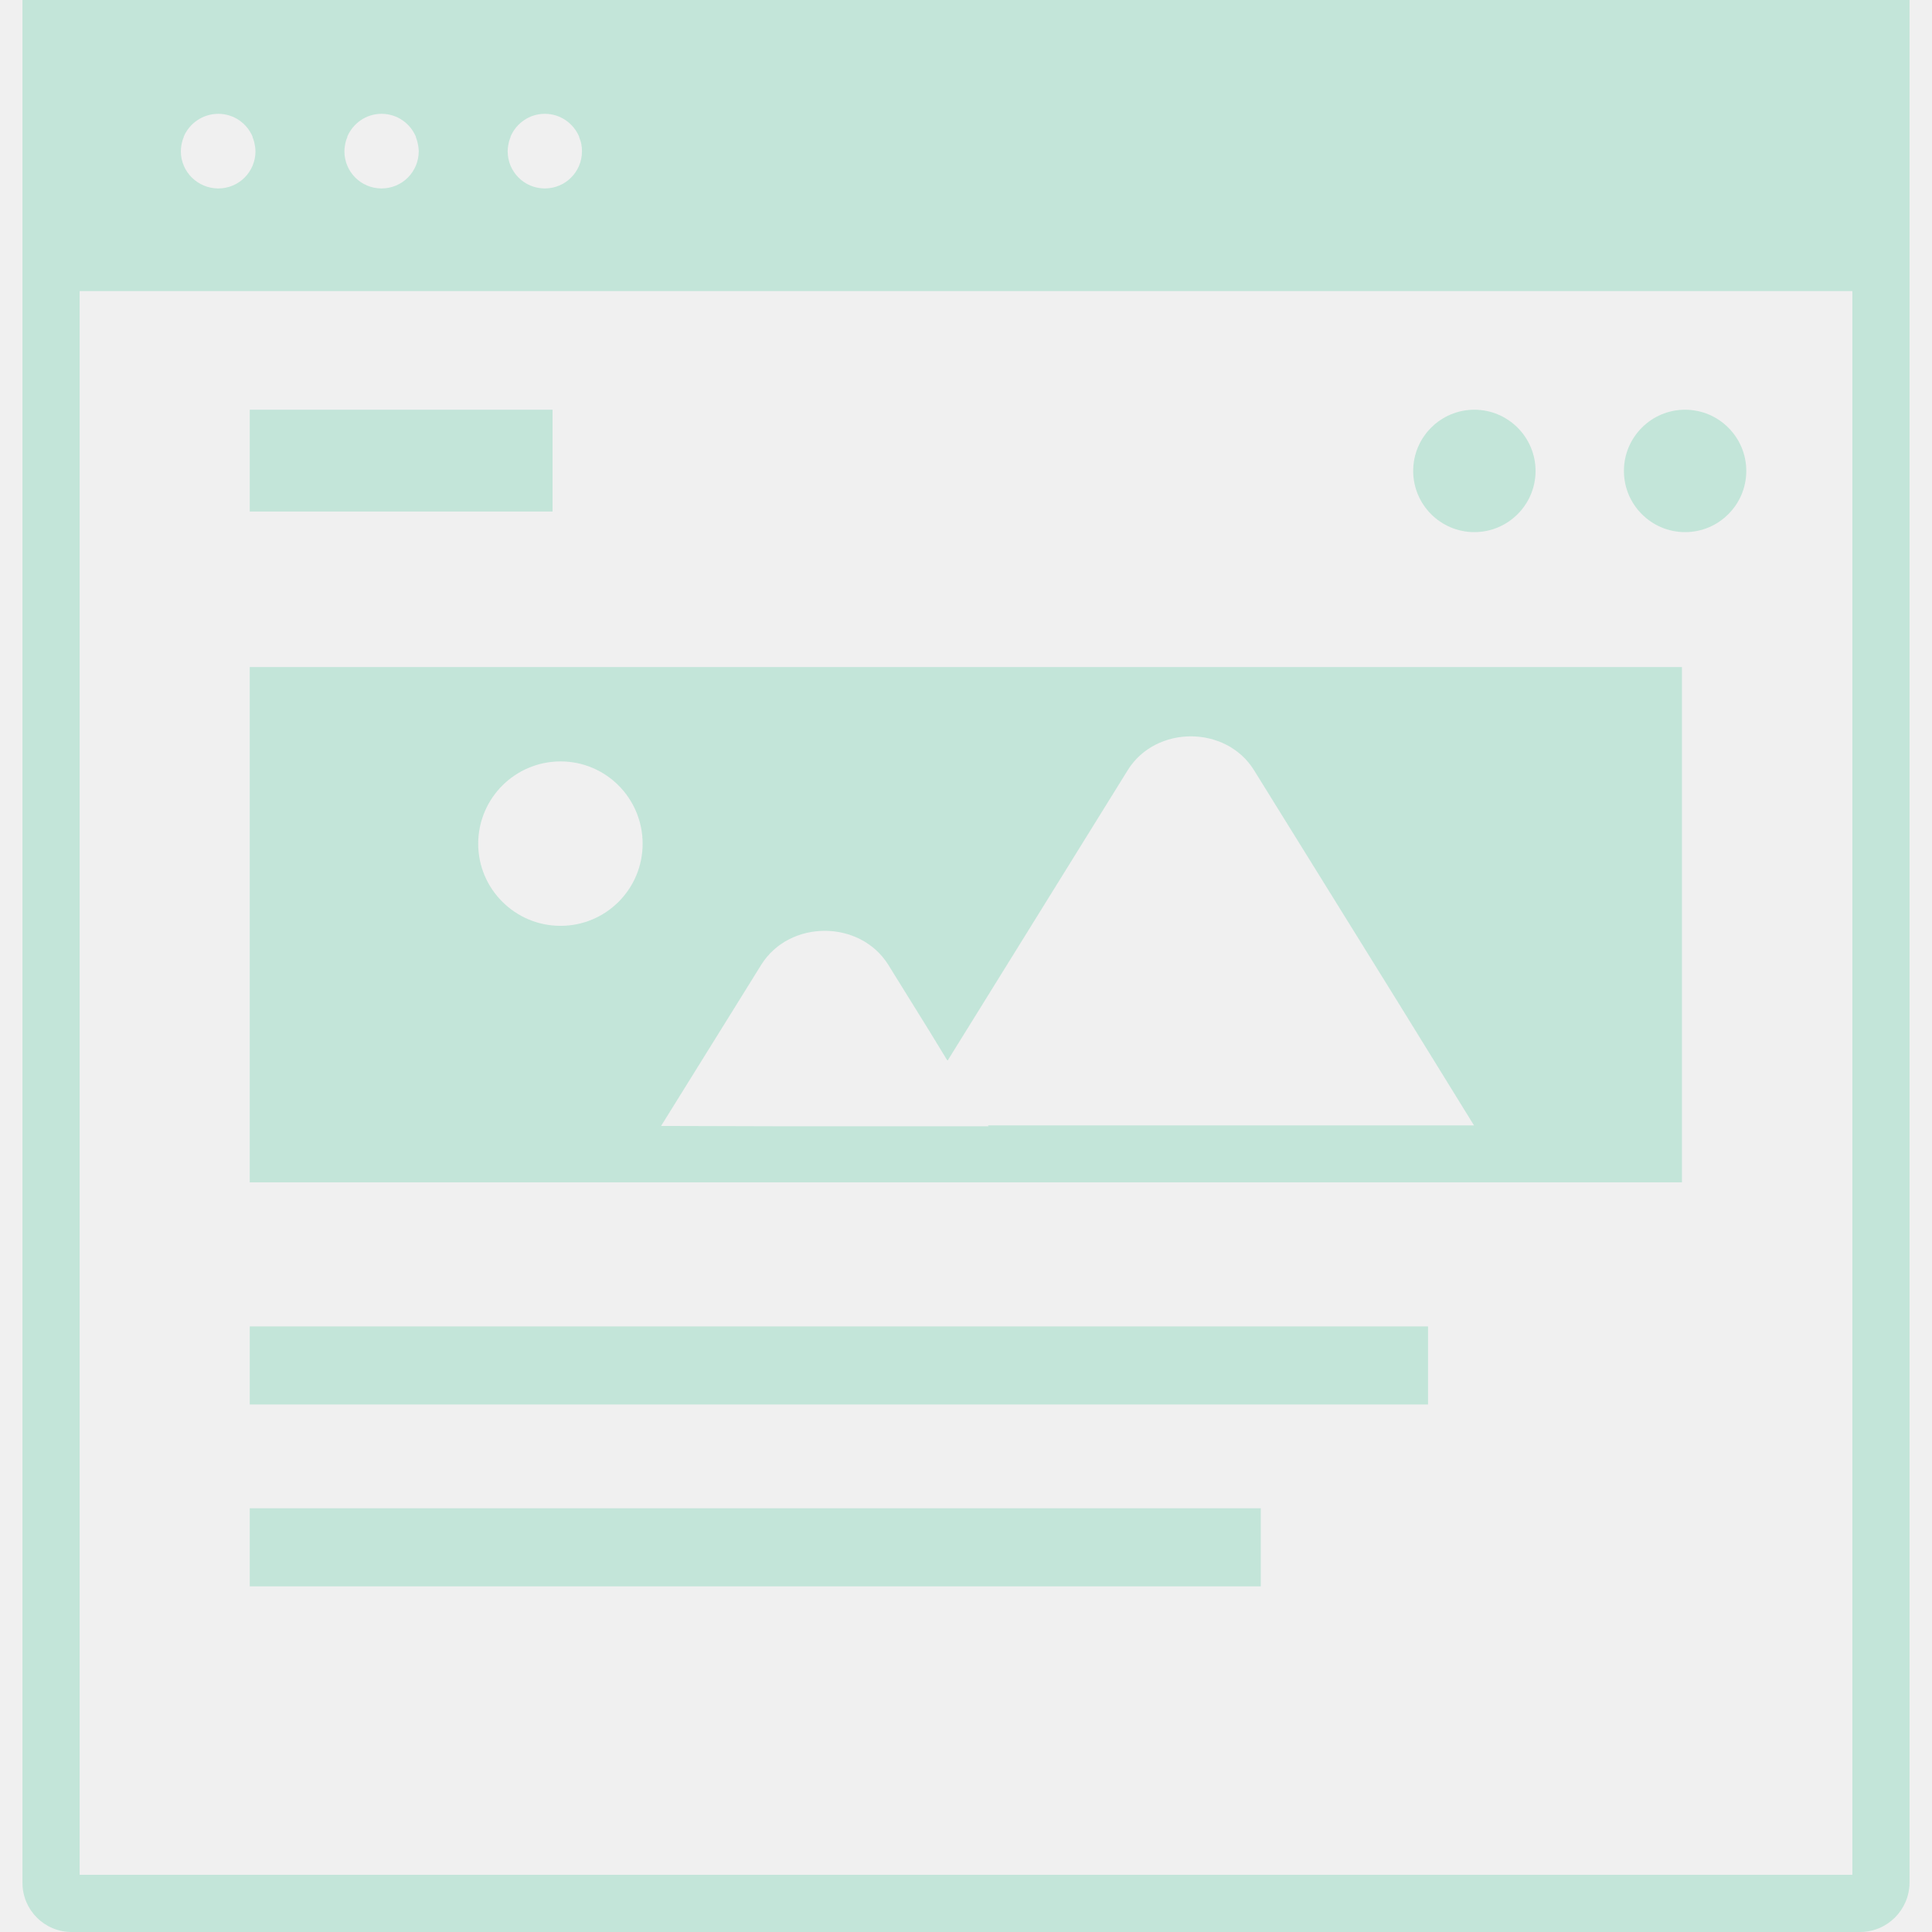
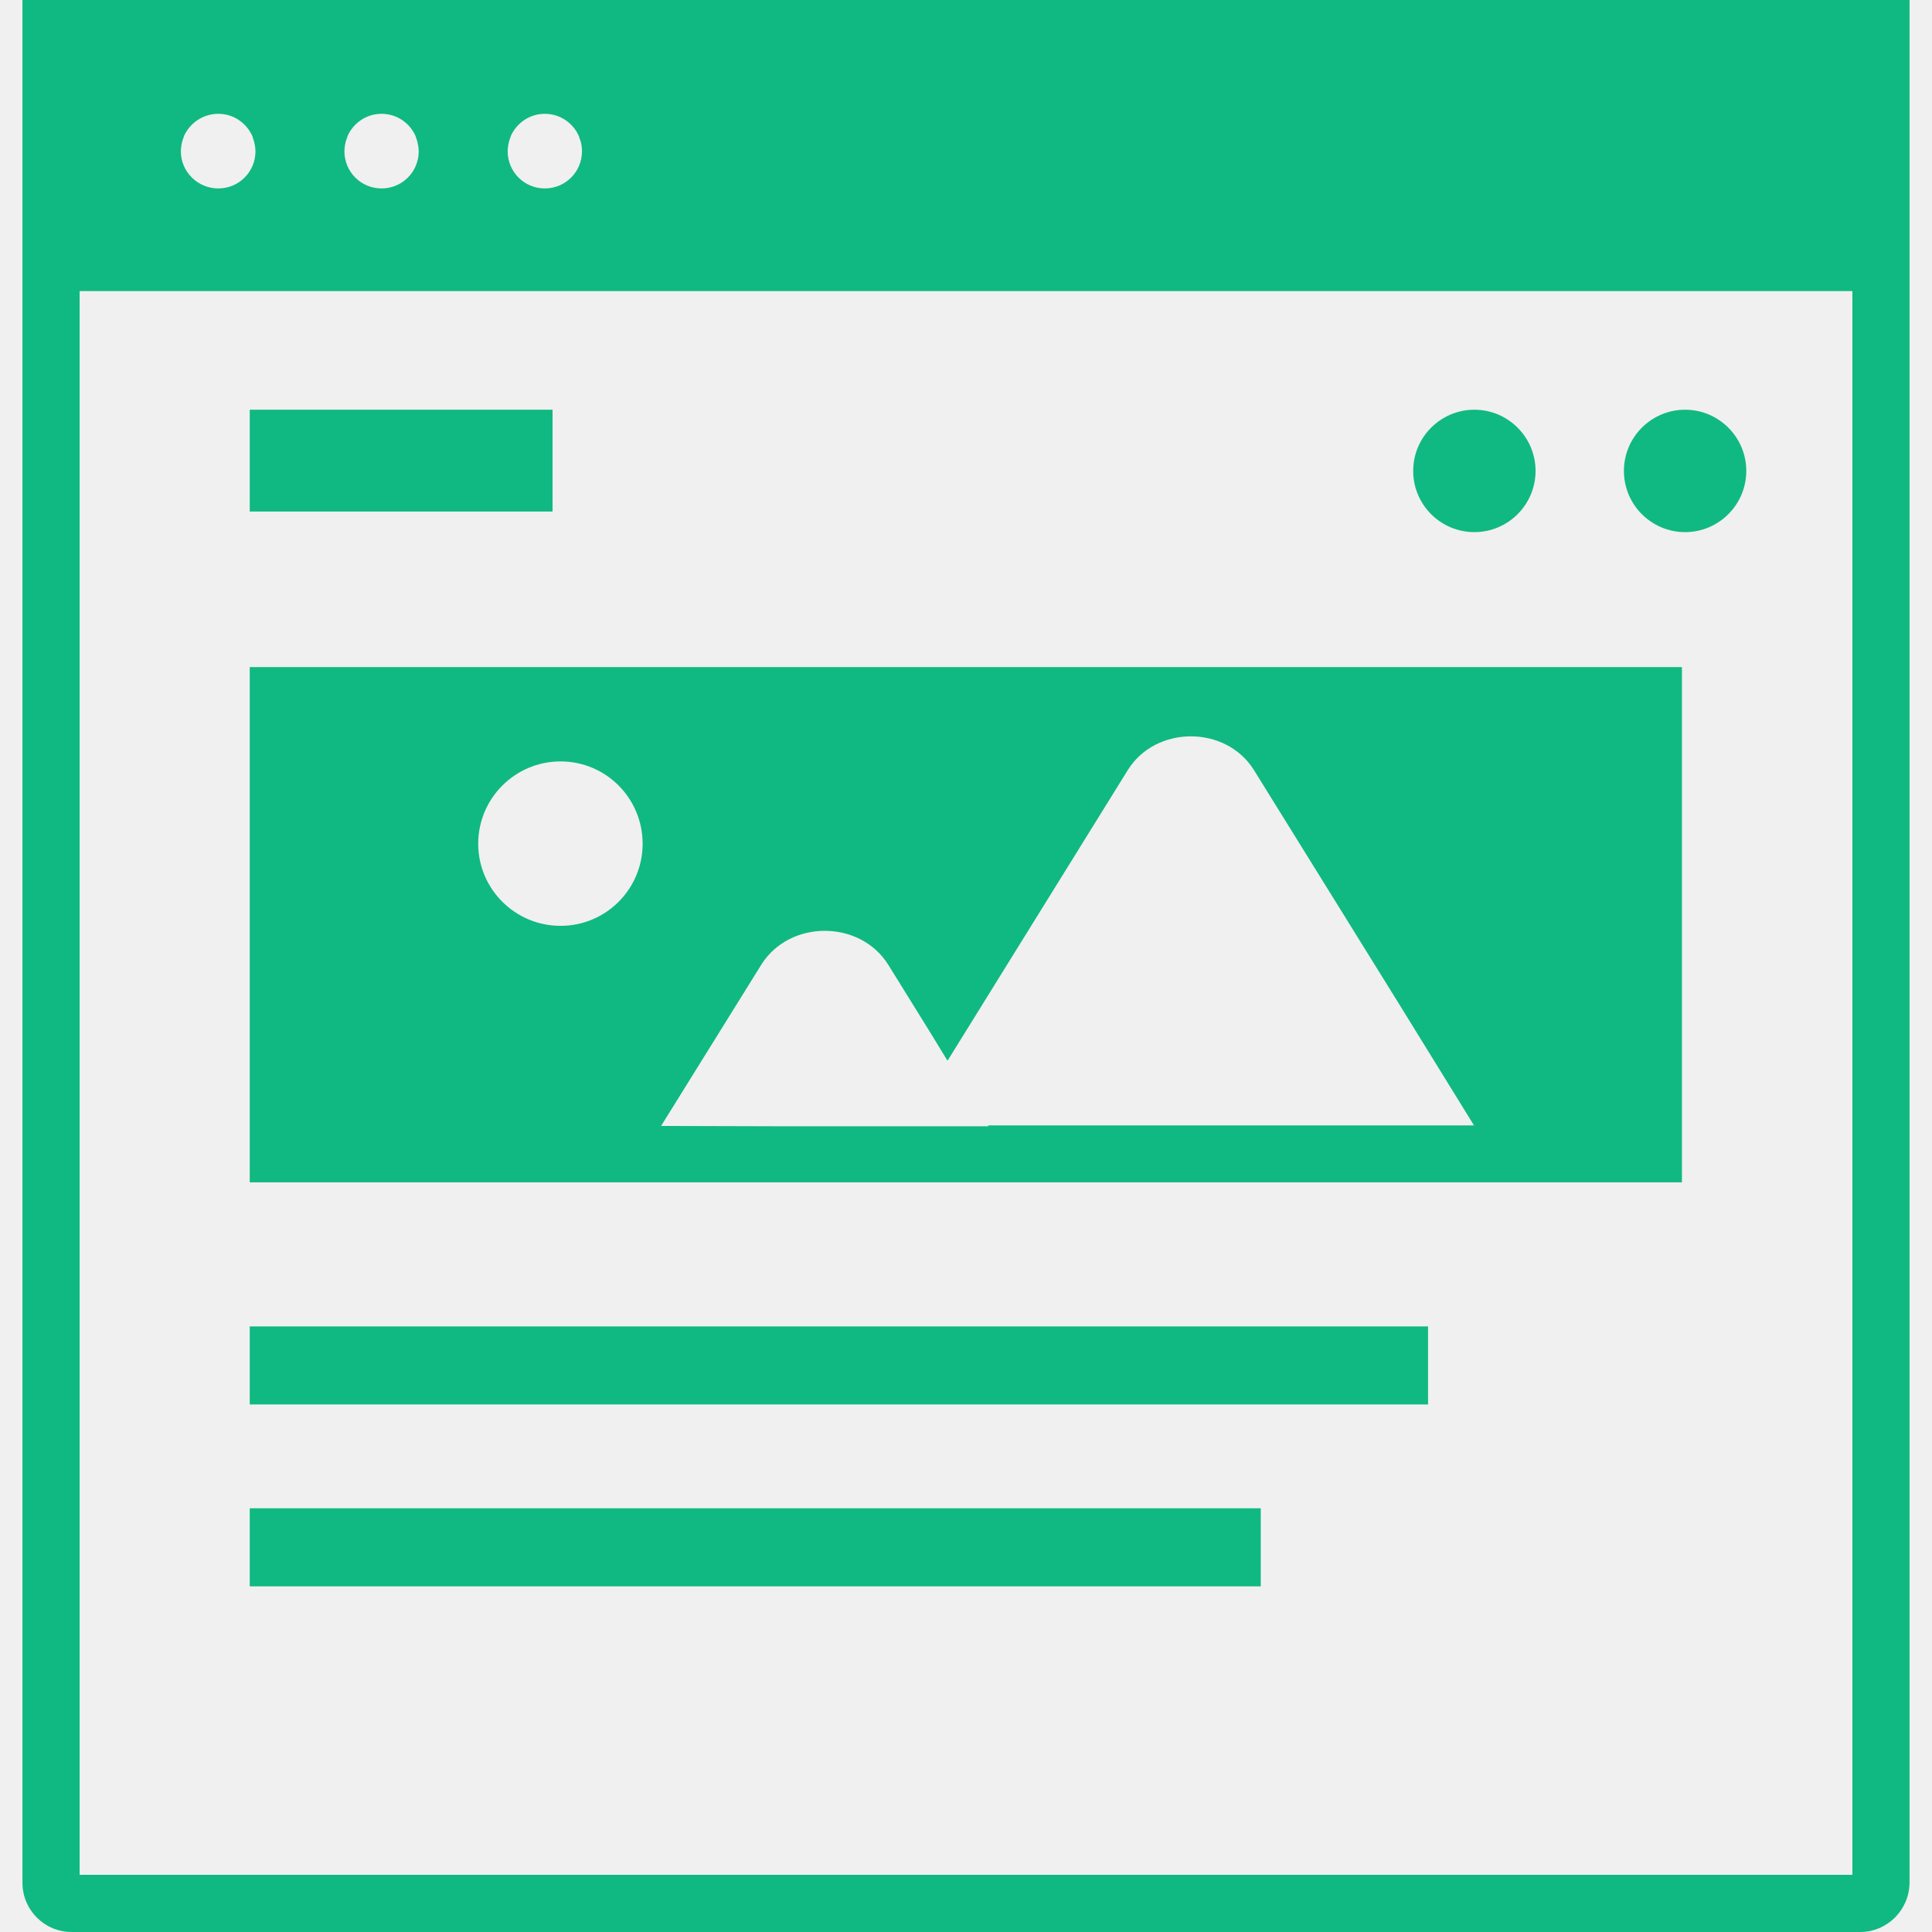
<svg xmlns="http://www.w3.org/2000/svg" width="56" height="56" viewBox="0 0 56 56" fill="none">
  <g clip-path="url(#clip0_175_305)">
-     <path d="M7.257 19.335V19.335H7.239V34.27H48.752V19.335H7.383L7.257 19.335ZM13.861 24.457C13.861 23.14 14.93 22.07 16.248 22.07C17.566 22.07 18.627 23.14 18.627 24.457C18.627 25.767 17.566 26.836 16.248 26.836C14.93 26.836 13.861 25.767 13.861 24.457ZM27.454 30.73L27.459 30.723L27.469 30.739L32.691 22.319C33.503 21.018 35.533 21.018 36.345 22.319L40.519 29.047L42.725 32.621H28.638L28.654 32.645H22.395L19.162 32.636L22.066 27.963C22.886 26.653 24.925 26.653 25.746 27.963L26.931 29.873L27.454 30.73Z" fill="#10B981" fill-opacity="0.2" />
-     <path d="M53.915 56C54.703 56 55.341 55.362 55.349 54.574V0H0.651V54.574C0.651 55.362 1.289 56 2.076 56H53.915ZM5.271 4.144C5.285 4.087 5.3 4.031 5.325 3.979C5.325 3.97 5.325 3.97 5.325 3.962C5.491 3.572 5.88 3.299 6.328 3.299C6.775 3.299 7.156 3.572 7.322 3.962C7.322 3.97 7.322 3.97 7.322 3.979C7.344 4.025 7.357 4.076 7.37 4.127C7.378 4.159 7.385 4.192 7.39 4.226C7.398 4.278 7.405 4.331 7.405 4.384C7.405 4.981 6.924 5.462 6.328 5.462C5.731 5.462 5.242 4.981 5.242 4.384C5.242 4.327 5.249 4.269 5.258 4.213C5.261 4.19 5.266 4.167 5.271 4.144ZM10.012 4.144C10.025 4.087 10.041 4.031 10.066 3.979C10.066 3.97 10.066 3.97 10.066 3.962C10.231 3.572 10.612 3.299 11.06 3.299C11.508 3.299 11.889 3.572 12.054 3.962C12.054 3.97 12.054 3.97 12.054 3.979C12.076 4.025 12.089 4.076 12.102 4.127C12.11 4.159 12.117 4.192 12.122 4.226C12.13 4.278 12.137 4.331 12.137 4.384C12.137 4.981 11.657 5.462 11.06 5.462C10.463 5.462 9.983 4.981 9.983 4.384C9.983 4.327 9.99 4.27 9.999 4.213C10.002 4.19 10.007 4.167 10.012 4.144ZM14.744 4.144C14.758 4.087 14.773 4.031 14.798 3.979C14.798 3.97 14.798 3.97 14.798 3.962C14.963 3.572 15.345 3.299 15.792 3.299C16.24 3.299 16.621 3.572 16.787 3.962C16.787 3.97 16.787 3.97 16.787 3.979C16.845 4.103 16.869 4.243 16.869 4.384C16.869 4.981 16.389 5.462 15.792 5.462C15.195 5.462 14.715 4.981 14.715 4.384C14.715 4.327 14.722 4.269 14.731 4.213C14.734 4.19 14.739 4.167 14.744 4.144ZM2.308 54.343V8.437H53.692V54.343H2.308Z" fill="#10B981" fill-opacity="0.2" />
-     <path d="M41.393 38.447H7.239V40.709H41.393V38.447Z" fill="#10B981" fill-opacity="0.2" />
-     <path d="M36.544 43.718H7.239V45.981H36.544V43.718Z" fill="#10B981" fill-opacity="0.2" />
-     <path d="M42.735 15.424C43.713 15.424 44.509 14.628 44.509 13.65C44.509 12.672 43.713 11.876 42.735 11.876C41.757 11.876 40.962 12.672 40.962 13.65C40.962 14.628 41.757 15.424 42.735 15.424Z" fill="#10B981" fill-opacity="0.2" />
-     <path d="M48.843 11.876C47.865 11.876 47.07 12.672 47.07 13.65C47.07 14.628 47.865 15.424 48.843 15.424C49.821 15.424 50.617 14.628 50.617 13.65C50.617 12.672 49.821 11.876 48.843 11.876Z" fill="#10B981" fill-opacity="0.2" />
-     <path d="M16.016 11.876H7.239V14.827H16.016V11.876Z" fill="#10B981" fill-opacity="0.2" />
+     <path d="M7.257 19.335V19.335H7.239V34.27H48.752V19.335H7.383L7.257 19.335ZM13.861 24.457C13.861 23.14 14.93 22.07 16.248 22.07C17.566 22.07 18.627 23.14 18.627 24.457C18.627 25.767 17.566 26.836 16.248 26.836C14.93 26.836 13.861 25.767 13.861 24.457ZM27.454 30.73L27.459 30.723L27.469 30.739L32.691 22.319C33.503 21.018 35.533 21.018 36.345 22.319L40.519 29.047L42.725 32.621H28.638L28.654 32.645H22.395L19.162 32.636L22.066 27.963C22.886 26.653 24.925 26.653 25.746 27.963L26.931 29.873L27.454 30.73Z" fill="#10B981" />
+     <path d="M53.915 56C54.703 56 55.341 55.362 55.349 54.574V0H0.651V54.574C0.651 55.362 1.289 56 2.076 56H53.915ZM5.271 4.144C5.285 4.087 5.3 4.031 5.325 3.979C5.325 3.97 5.325 3.97 5.325 3.962C5.491 3.572 5.88 3.299 6.328 3.299C6.775 3.299 7.156 3.572 7.322 3.962C7.322 3.97 7.322 3.97 7.322 3.979C7.344 4.025 7.357 4.076 7.37 4.127C7.378 4.159 7.385 4.192 7.39 4.226C7.398 4.278 7.405 4.331 7.405 4.384C7.405 4.981 6.924 5.462 6.328 5.462C5.731 5.462 5.242 4.981 5.242 4.384C5.242 4.327 5.249 4.269 5.258 4.213C5.261 4.19 5.266 4.167 5.271 4.144ZM10.012 4.144C10.025 4.087 10.041 4.031 10.066 3.979C10.066 3.97 10.066 3.97 10.066 3.962C10.231 3.572 10.612 3.299 11.06 3.299C11.508 3.299 11.889 3.572 12.054 3.962C12.054 3.97 12.054 3.97 12.054 3.979C12.076 4.025 12.089 4.076 12.102 4.127C12.11 4.159 12.117 4.192 12.122 4.226C12.13 4.278 12.137 4.331 12.137 4.384C12.137 4.981 11.657 5.462 11.06 5.462C10.463 5.462 9.983 4.981 9.983 4.384C9.983 4.327 9.99 4.27 9.999 4.213C10.002 4.19 10.007 4.167 10.012 4.144ZM14.744 4.144C14.758 4.087 14.773 4.031 14.798 3.979C14.798 3.97 14.798 3.97 14.798 3.962C14.963 3.572 15.345 3.299 15.792 3.299C16.24 3.299 16.621 3.572 16.787 3.962C16.787 3.97 16.787 3.97 16.787 3.979C16.845 4.103 16.869 4.243 16.869 4.384C16.869 4.981 16.389 5.462 15.792 5.462C15.195 5.462 14.715 4.981 14.715 4.384C14.715 4.327 14.722 4.269 14.731 4.213C14.734 4.19 14.739 4.167 14.744 4.144ZM2.308 54.343V8.437H53.692V54.343H2.308Z" fill="#10B981" />
+     <path d="M41.393 38.447H7.239V40.709H41.393V38.447Z" fill="#10B981" />
+     <path d="M36.544 43.718H7.239V45.981H36.544V43.718Z" fill="#10B981" />
+     <path d="M42.735 15.424C43.713 15.424 44.509 14.628 44.509 13.65C44.509 12.672 43.713 11.876 42.735 11.876C41.757 11.876 40.962 12.672 40.962 13.65C40.962 14.628 41.757 15.424 42.735 15.424Z" fill="#10B981" />
+     <path d="M48.843 11.876C47.865 11.876 47.07 12.672 47.07 13.65C47.07 14.628 47.865 15.424 48.843 15.424C49.821 15.424 50.617 14.628 50.617 13.65C50.617 12.672 49.821 11.876 48.843 11.876Z" fill="#10B981" />
+     <path d="M16.016 11.876H7.239V14.827H16.016V11.876Z" fill="#10B981" />
  </g>
  <defs>
    <clipPath id="clip0_175_305">
      <rect width="56" height="56" fill="white" />
    </clipPath>
  </defs>
</svg>
